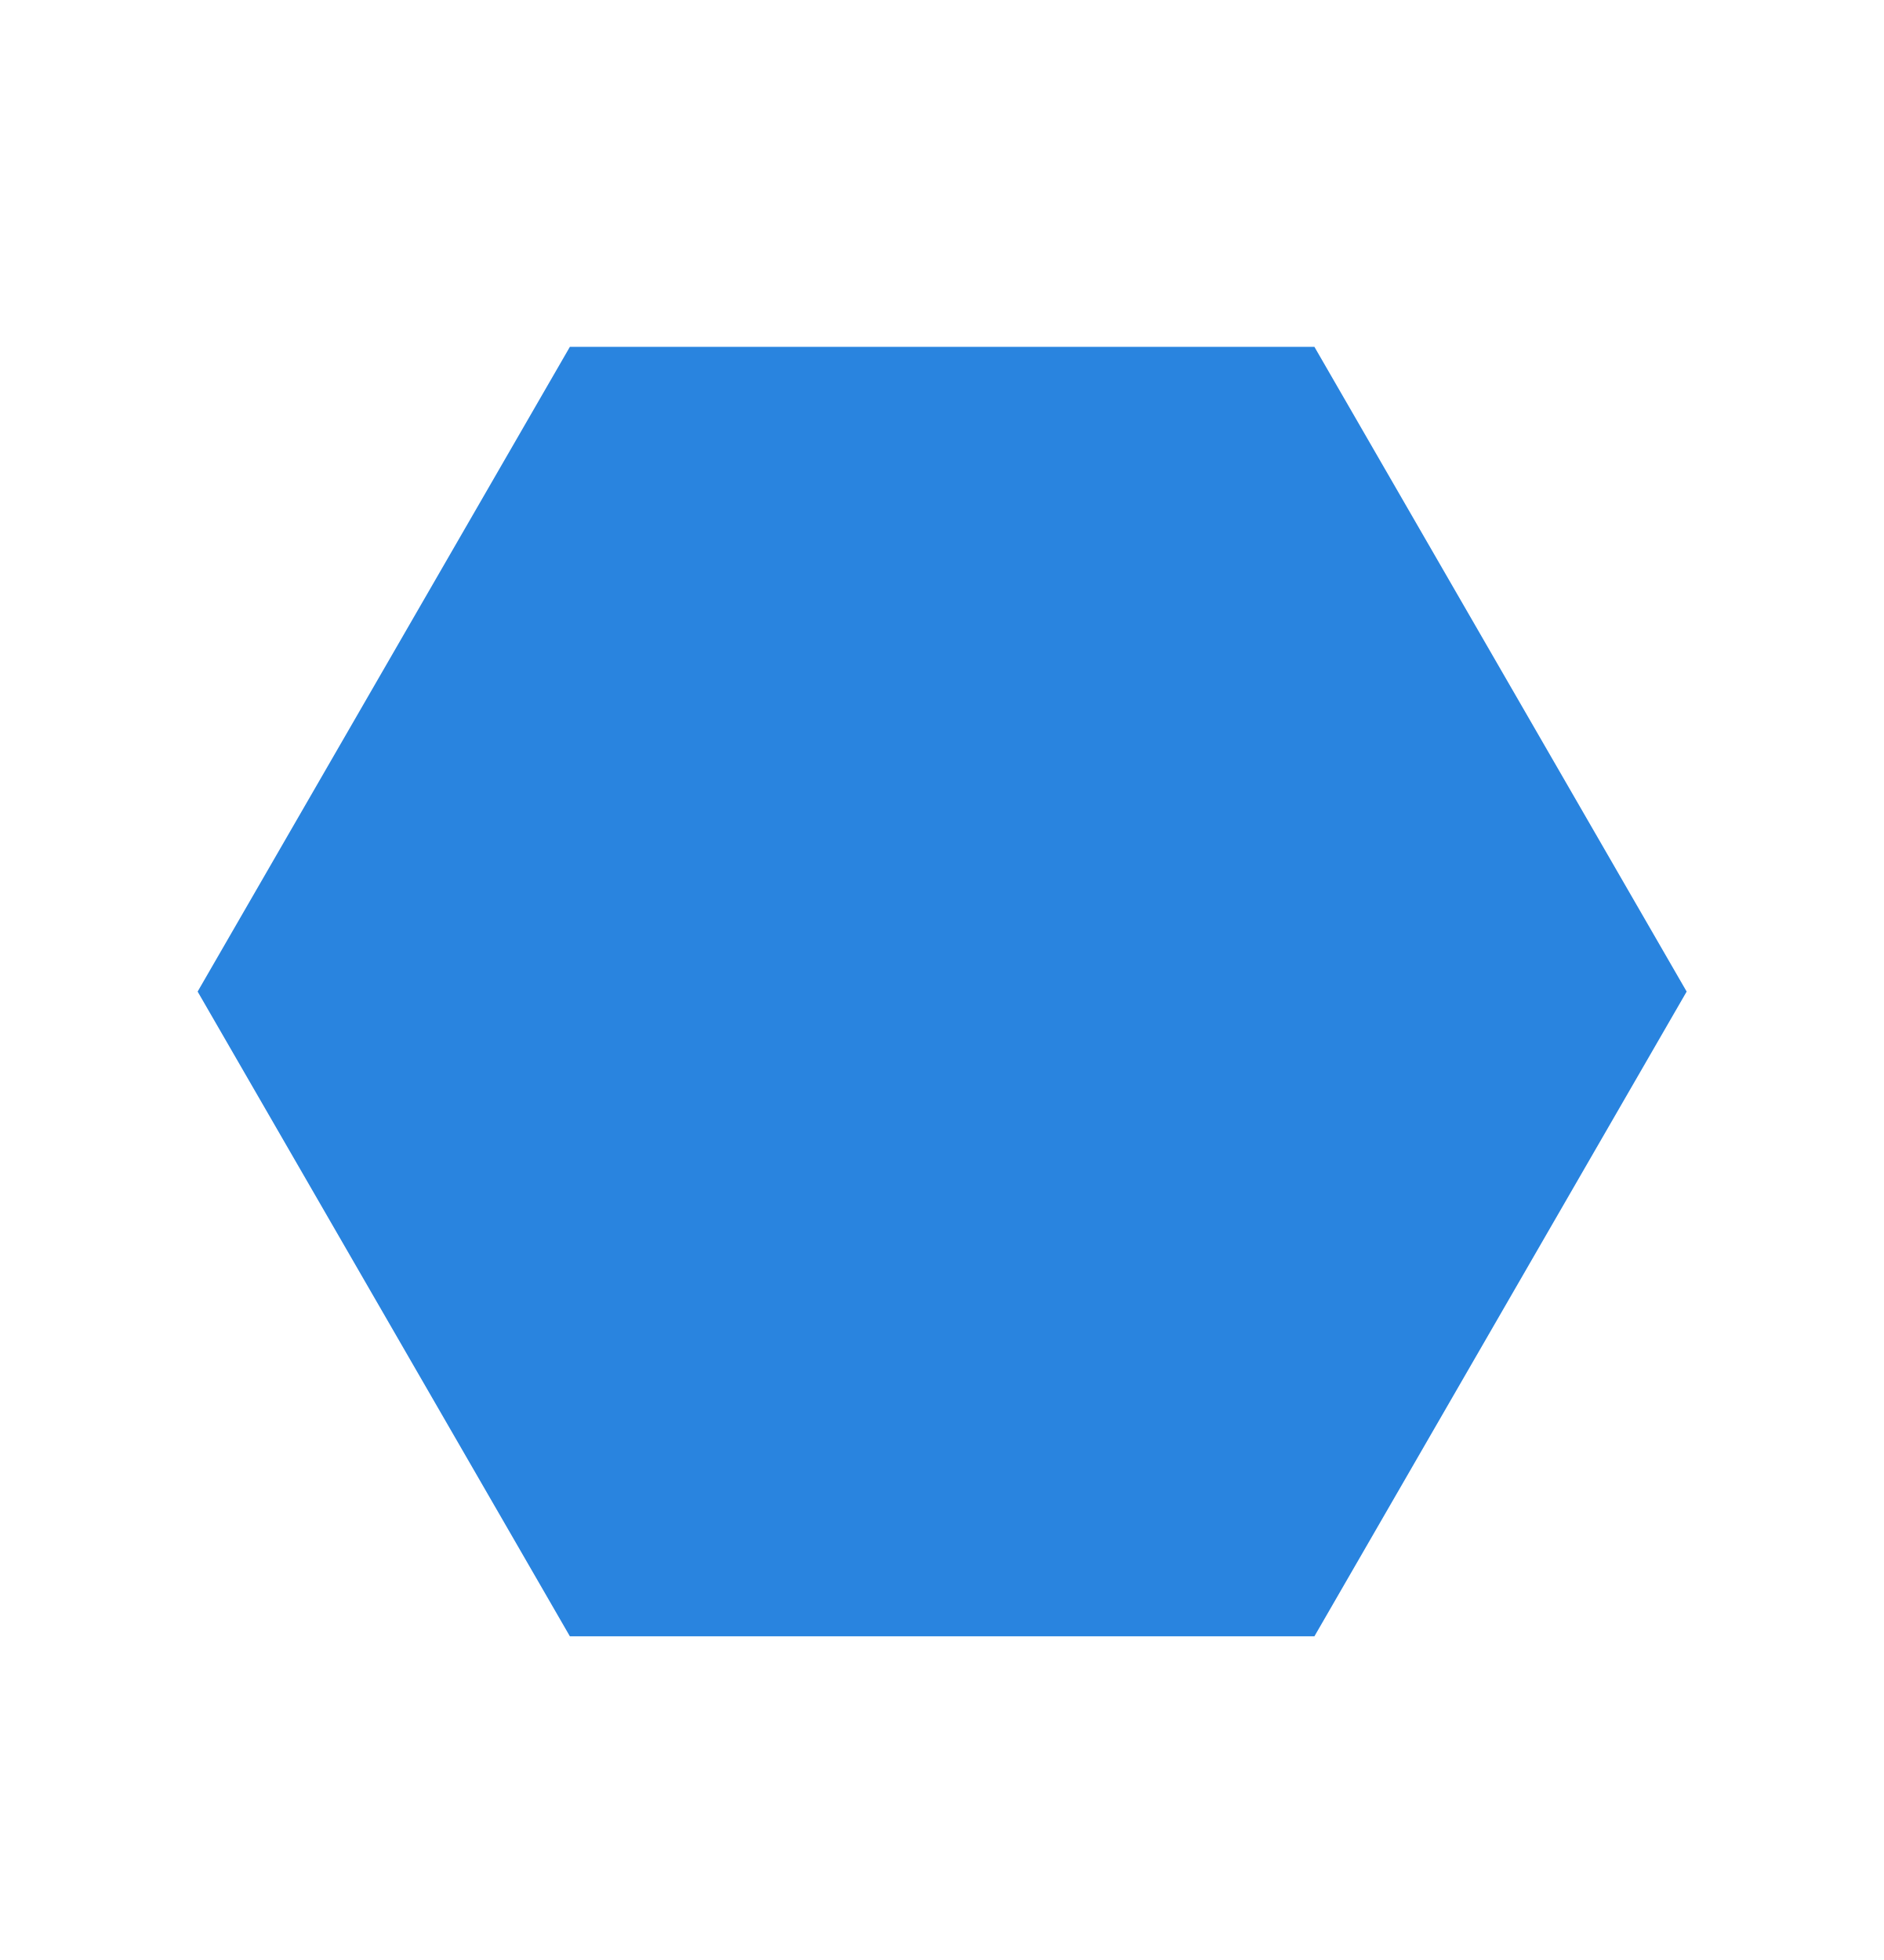
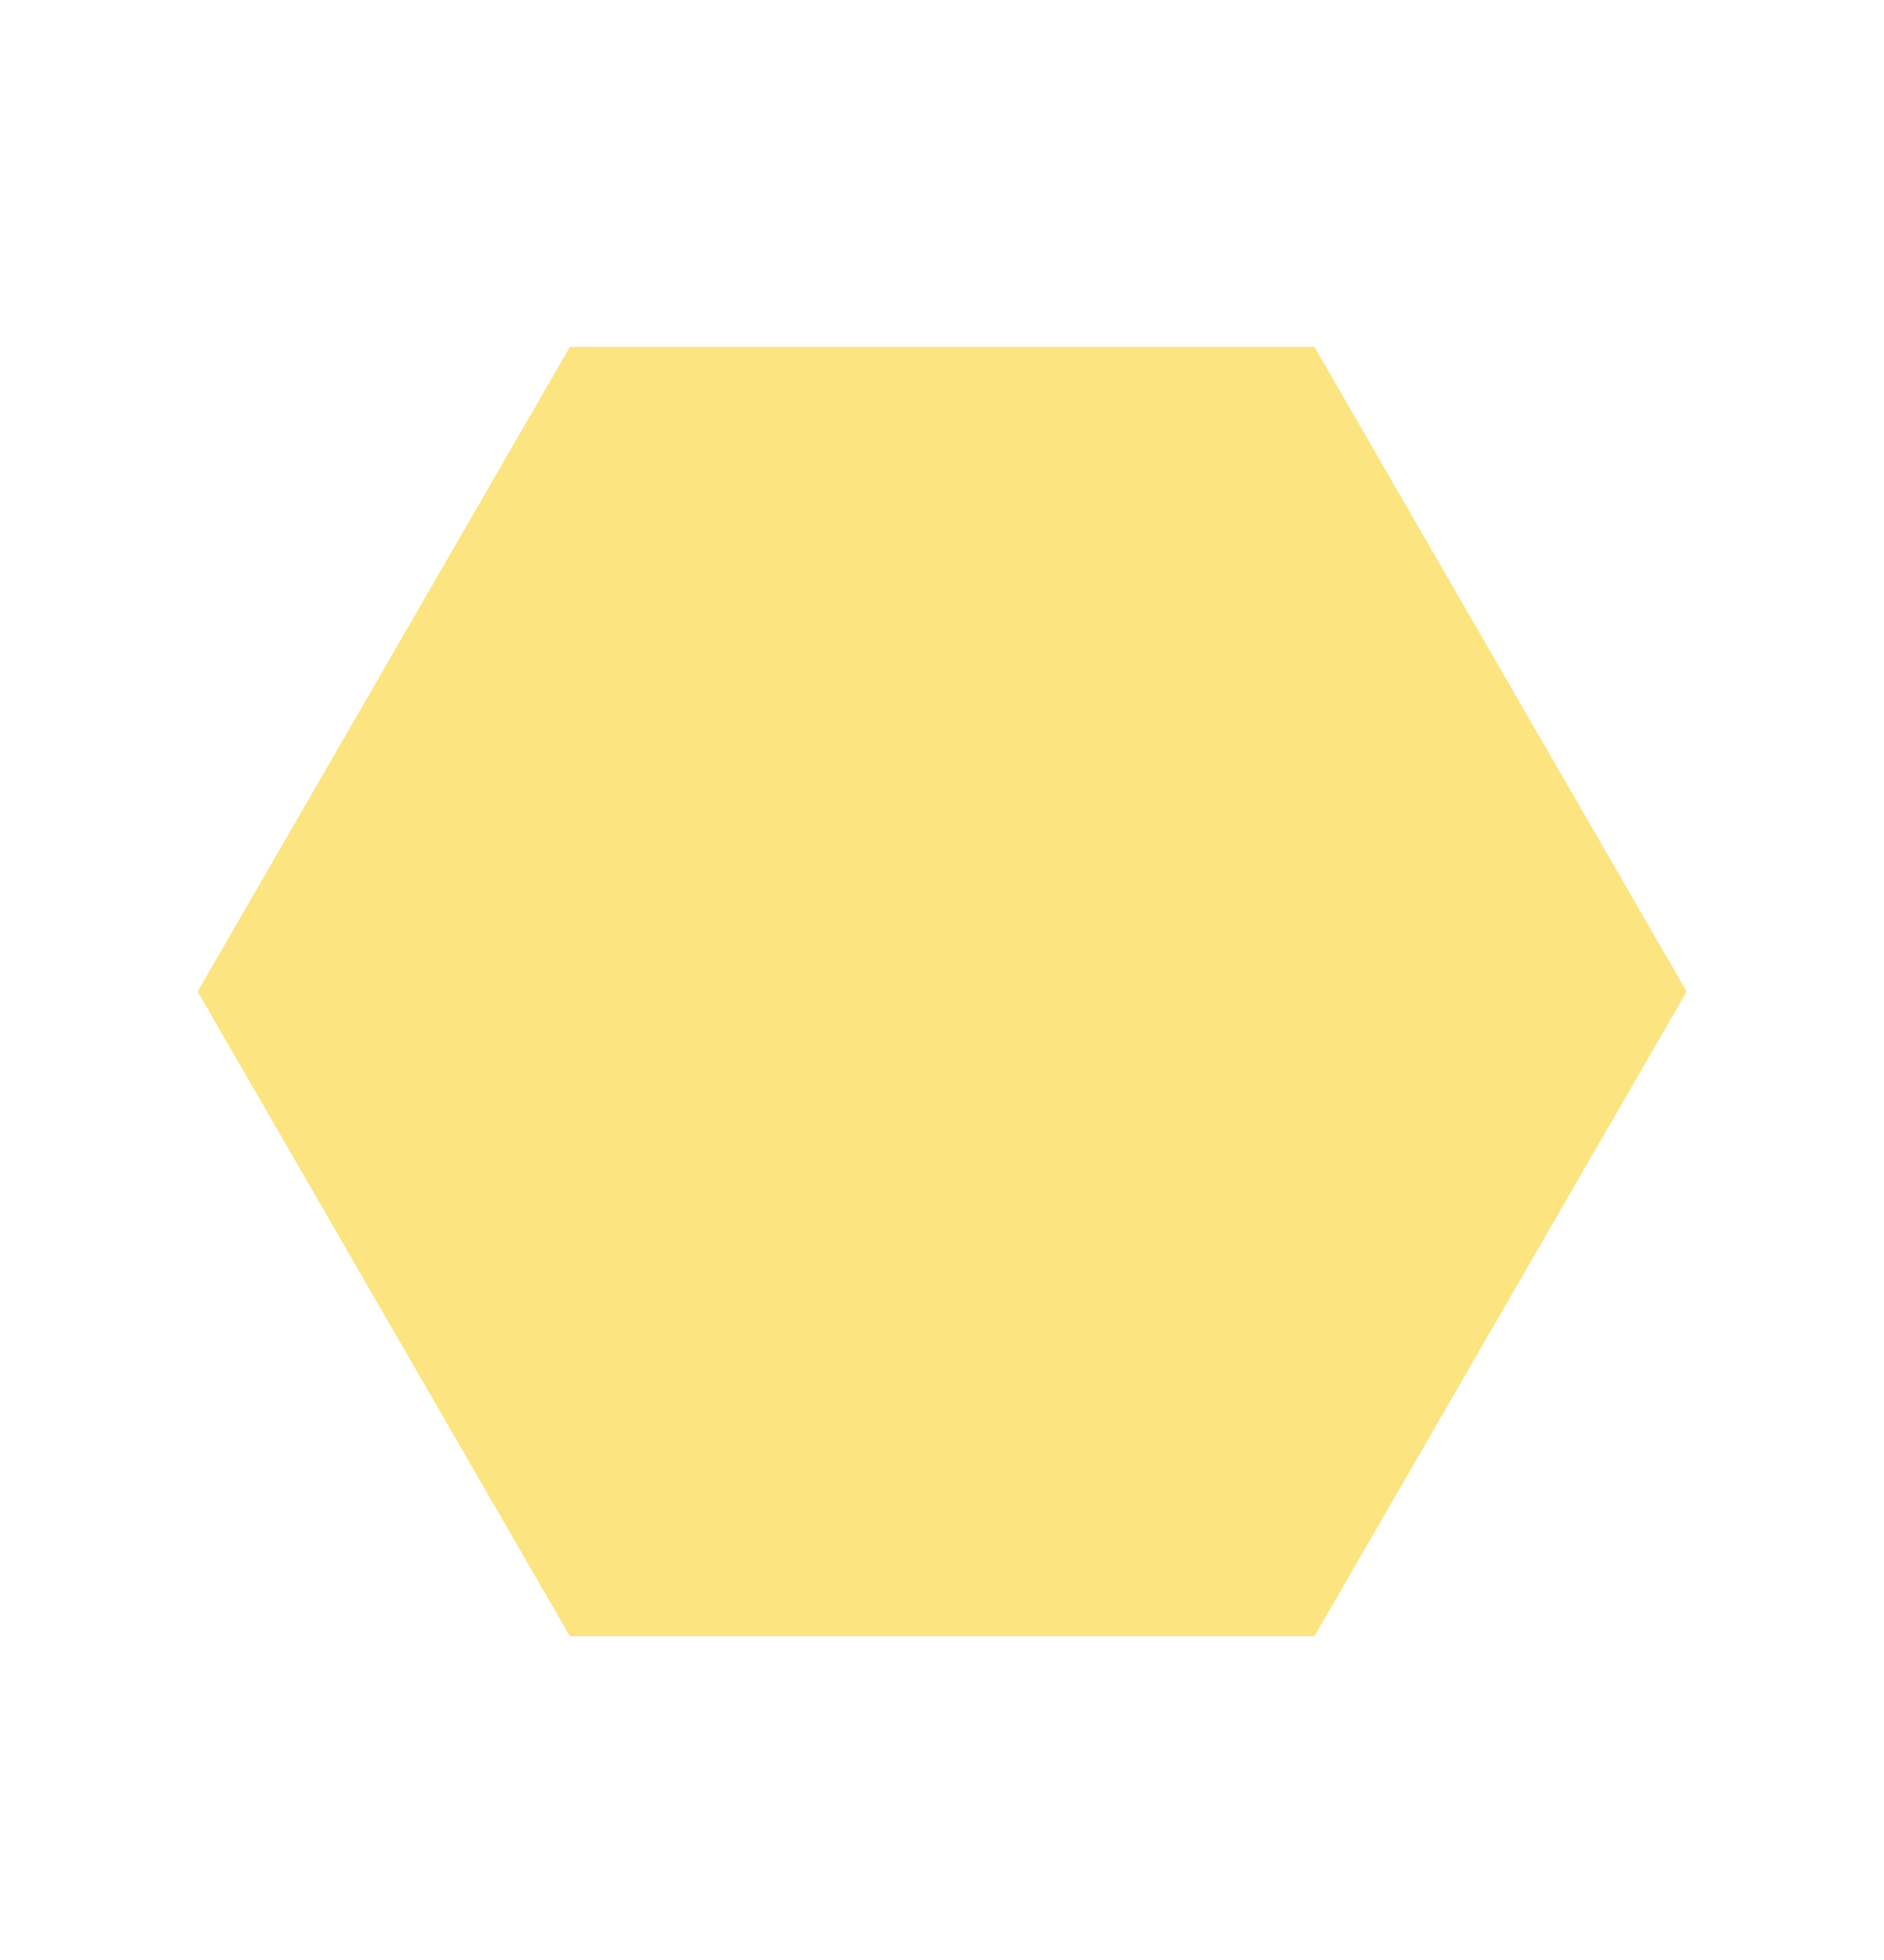
<svg xmlns="http://www.w3.org/2000/svg" width="74" height="77" viewBox="0 0 74 77" fill="none">
-   <path d="M22.388 64.284L7.764 38.955L22.388 13.625L51.636 13.625L66.26 38.955L51.636 64.284L22.388 64.284Z" fill="#2984DF" />
+   <path d="M22.388 64.284L7.764 38.955L22.388 13.625L51.636 13.625L66.26 38.955L51.636 64.284L22.388 64.284Z" fill="#FCE480" />
</svg>
